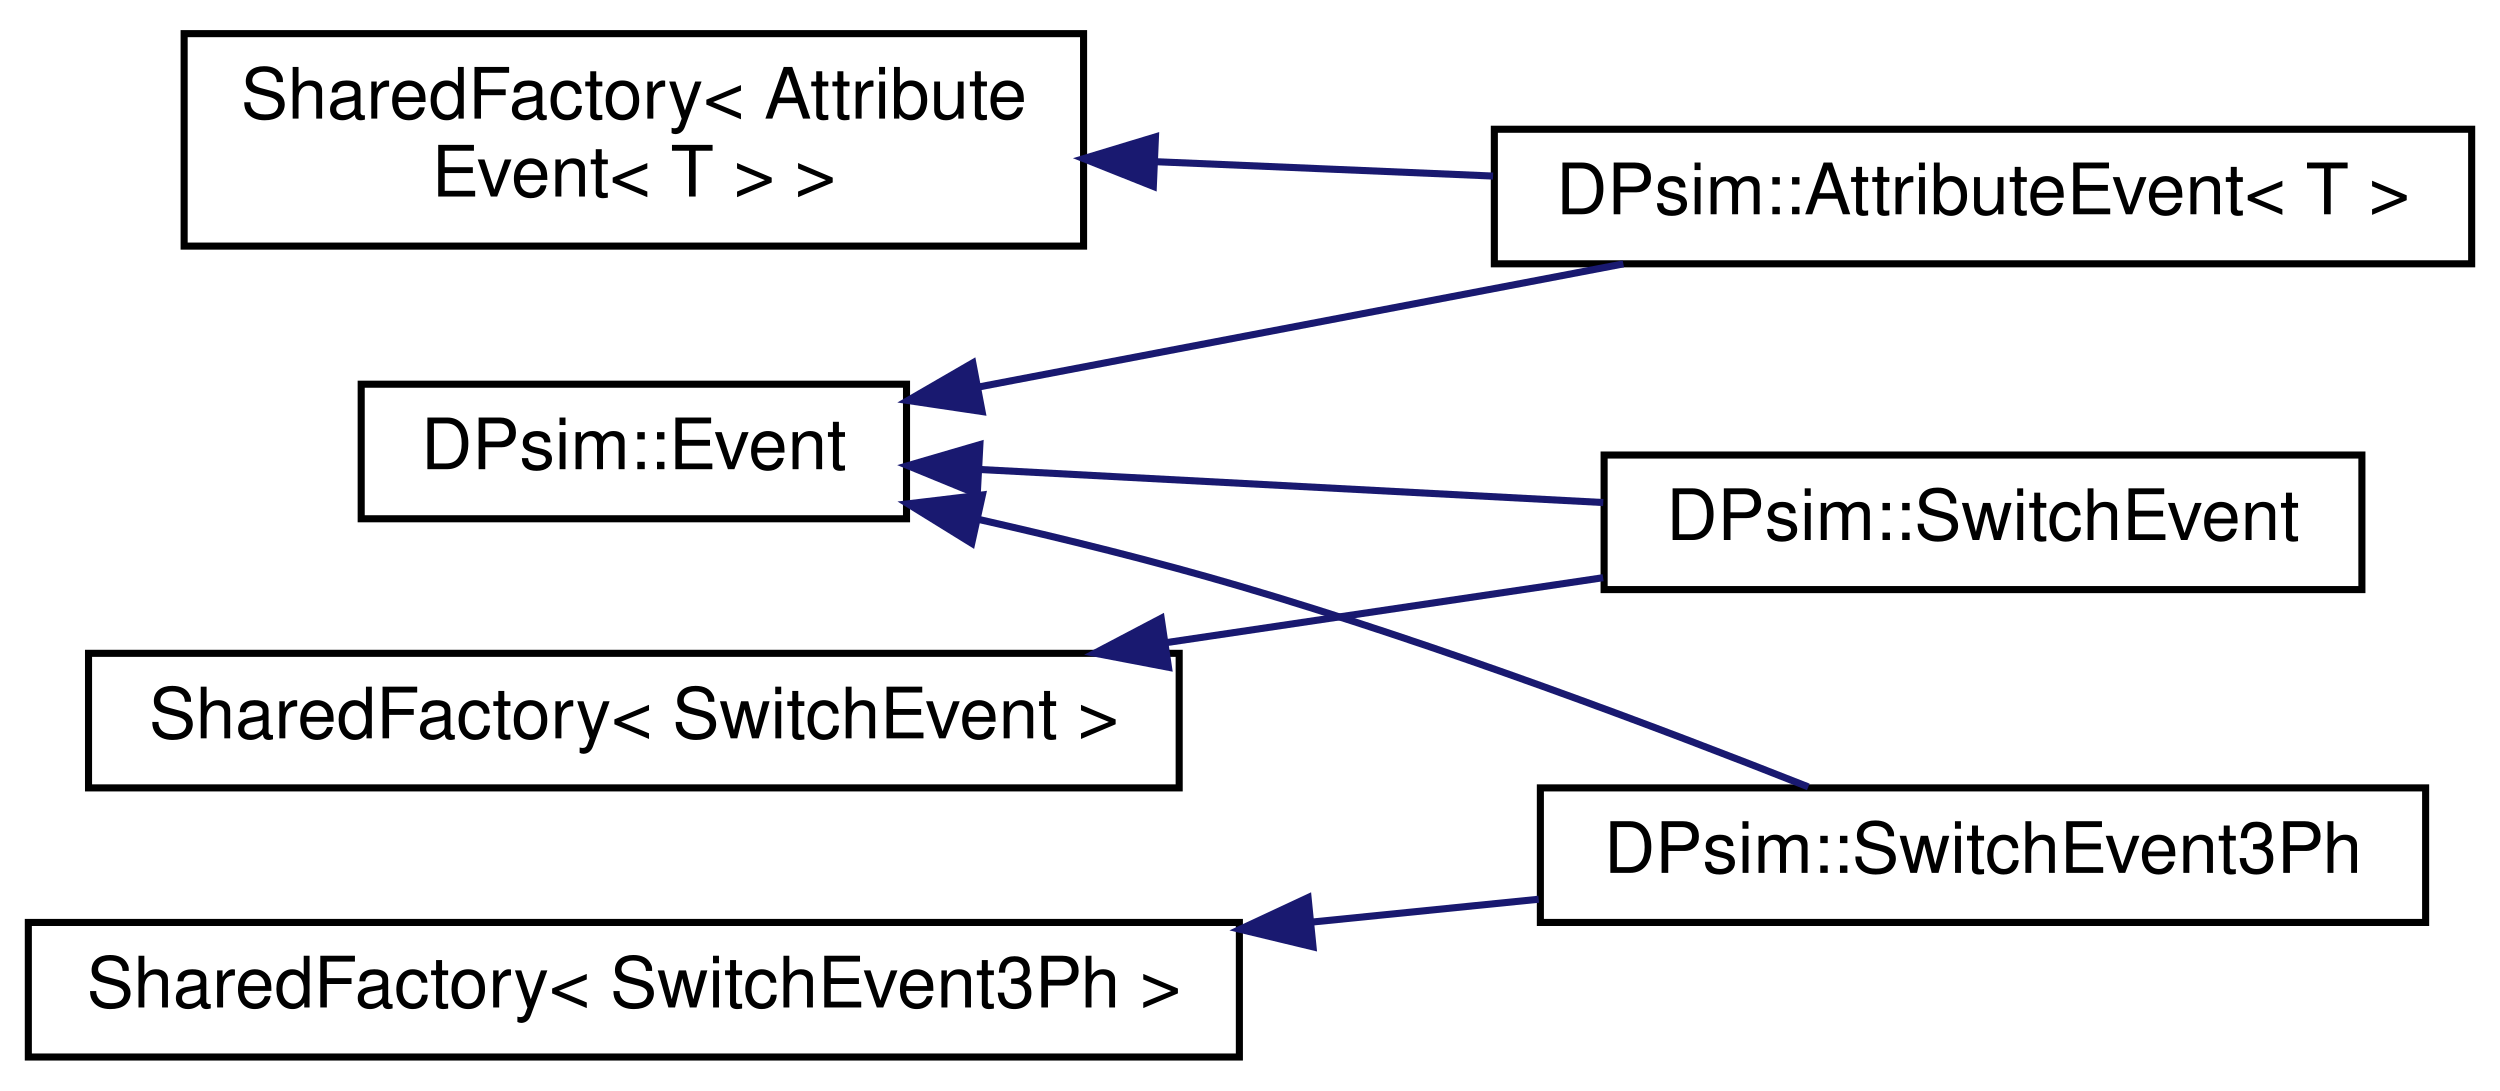
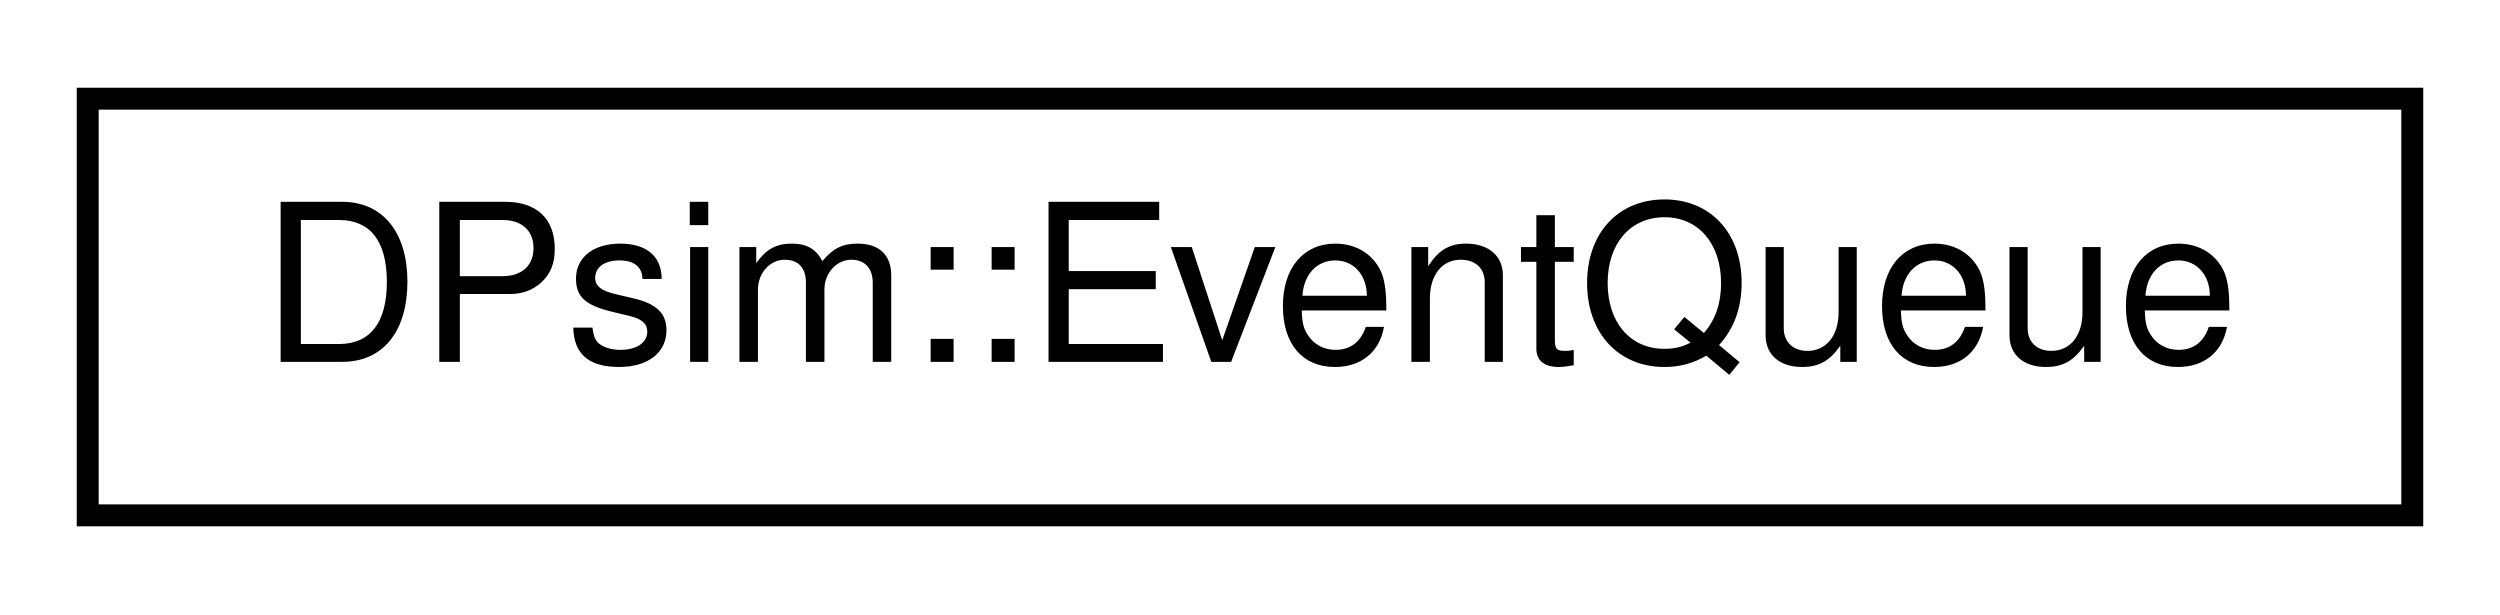
- <svg xmlns="http://www.w3.org/2000/svg" xmlns:xlink="http://www.w3.org/1999/xlink" width="353pt" height="154pt" viewBox="0.00 0.00 353.00 153.50">
-   <g id="graph0" class="graph" transform="scale(1 1) rotate(0) translate(4 149.5)">
+ <svg xmlns="http://www.w3.org/2000/svg" xmlns:xlink="http://www.w3.org/1999/xlink" width="114pt" height="28pt" viewBox="0.00 0.00 114.00 28.00">
+   <g id="graph0" class="graph" transform="scale(1 1) rotate(0) translate(4 24)">
    <g id="node1" class="node">
      <g id="a_node1">
-         <a xlink:href="class_d_psim_1_1_event.html" target="_top" xlink:title=" ">
-           <polygon fill="none" stroke="black" points="47,-76.5 47,-95.5 124,-95.5 124,-76.5 47,-76.5" />
-           <text text-anchor="middle" x="85.5" y="-83.5" font-family="Helvetica" font-size="10.00">DPsim::Event</text>
+         <a xlink:href="class_d_psim_1_1_event_queue.html" target="_top" xlink:title=" ">
+           <polygon fill="none" stroke="black" points="0,-0.5 0,-19.5 106,-19.5 106,-0.5 0,-0.5" />
+           <text text-anchor="middle" x="53" y="-7.5" font-family="Helvetica" font-size="10.00">DPsim::EventQueue</text>
        </a>
      </g>
    </g>
-     <g id="node2" class="node">
-       <g id="a_node2">
-         <a xlink:href="class_d_psim_1_1_attribute_event.html" target="_top" xlink:title=" ">
-           <polygon fill="none" stroke="black" points="207,-112.5 207,-131.5 345,-131.5 345,-112.5 207,-112.5" />
-           <text text-anchor="middle" x="276" y="-119.5" font-family="Helvetica" font-size="10.00">DPsim::AttributeEvent&lt; T &gt;</text>
-         </a>
-       </g>
-     </g>
-     <g id="edge1" class="edge">
-       <path fill="none" stroke="midnightblue" d="M134.09,-95.09C161.92,-100.4 197.02,-107.11 225.22,-112.49" />
-       <polygon fill="midnightblue" stroke="midnightblue" points="134.67,-91.64 124.19,-93.2 133.36,-98.51 134.67,-91.64" />
-     </g>
-     <g id="node3" class="node">
-       <g id="a_node3">
-         <a xlink:href="class_d_psim_1_1_switch_event.html" target="_top" xlink:title=" ">
-           <polygon fill="none" stroke="black" points="222.5,-66.5 222.5,-85.5 329.5,-85.5 329.5,-66.5 222.5,-66.5" />
-           <text text-anchor="middle" x="276" y="-73.5" font-family="Helvetica" font-size="10.00">DPsim::SwitchEvent</text>
-         </a>
-       </g>
-     </g>
-     <g id="edge2" class="edge">
-       <path fill="none" stroke="midnightblue" d="M134.5,-83.45C161.34,-82.03 194.83,-80.25 222.38,-78.79" />
-       <polygon fill="midnightblue" stroke="midnightblue" points="133.99,-79.98 124.19,-84 134.36,-86.97 133.99,-79.98" />
-     </g>
-     <g id="node4" class="node">
-       <g id="a_node4">
-         <a xlink:href="class_d_psim_1_1_switch_event3_ph.html" target="_top" xlink:title=" ">
-           <polygon fill="none" stroke="black" points="213.5,-19.5 213.5,-38.5 338.5,-38.5 338.5,-19.5 213.5,-19.5" />
-           <text text-anchor="middle" x="276" y="-26.5" font-family="Helvetica" font-size="10.00">DPsim::SwitchEvent3Ph</text>
-         </a>
-       </g>
-     </g>
-     <g id="edge3" class="edge">
-       <path fill="none" stroke="midnightblue" d="M134.14,-76.42C146.24,-73.68 159.17,-70.48 171,-67 199.03,-58.76 230.44,-46.91 251.33,-38.64" />
-       <polygon fill="midnightblue" stroke="midnightblue" points="133.21,-73.04 124.2,-78.61 134.72,-79.87 133.21,-73.04" />
-     </g>
-     <g id="node5" class="node">
-       <g id="a_node5">
-         <a xlink:href="class_shared_factory.html" target="_top" xlink:title=" ">
-           <polygon fill="none" stroke="black" points="22,-115 22,-145 149,-145 149,-115 22,-115" />
-           <text text-anchor="start" x="30" y="-133" font-family="Helvetica" font-size="10.00">SharedFactory&lt; Attribute</text>
-           <text text-anchor="middle" x="85.5" y="-122" font-family="Helvetica" font-size="10.00">Event&lt; T &gt; &gt;</text>
-         </a>
-       </g>
-     </g>
-     <g id="edge4" class="edge">
-       <path fill="none" stroke="midnightblue" d="M159.16,-126.92C174.83,-126.25 191.33,-125.55 206.82,-124.89" />
-       <polygon fill="midnightblue" stroke="midnightblue" points="158.85,-123.43 149.01,-127.35 159.15,-130.42 158.85,-123.43" />
-     </g>
-     <g id="node6" class="node">
-       <g id="a_node6">
-         <a xlink:href="class_shared_factory.html" target="_top" xlink:title=" ">
-           <polygon fill="none" stroke="black" points="8.5,-38.5 8.5,-57.5 162.5,-57.5 162.5,-38.5 8.5,-38.5" />
-           <text text-anchor="middle" x="85.5" y="-45.5" font-family="Helvetica" font-size="10.00">SharedFactory&lt; SwitchEvent &gt;</text>
-         </a>
-       </g>
-     </g>
-     <g id="edge5" class="edge">
-       <path fill="none" stroke="midnightblue" d="M160.59,-59C181.23,-62.07 203.23,-65.34 222.36,-68.18" />
-       <polygon fill="midnightblue" stroke="midnightblue" points="160.99,-55.53 150.58,-57.52 159.96,-62.45 160.99,-55.53" />
-     </g>
-     <g id="node7" class="node">
-       <g id="a_node7">
-         <a xlink:href="class_shared_factory.html" target="_top" xlink:title=" ">
-           <polygon fill="none" stroke="black" points="0,-0.5 0,-19.5 171,-19.5 171,-0.5 0,-0.5" />
-           <text text-anchor="middle" x="85.5" y="-7.5" font-family="Helvetica" font-size="10.00">SharedFactory&lt; SwitchEvent3Ph &gt;</text>
-         </a>
-       </g>
-     </g>
-     <g id="edge6" class="edge">
-       <path fill="none" stroke="midnightblue" d="M181.11,-19.54C192.03,-20.64 202.94,-21.74 213.26,-22.78" />
-       <polygon fill="midnightblue" stroke="midnightblue" points="181.4,-16.05 171.1,-18.53 180.7,-23.01 181.4,-16.05" />
-     </g>
  </g>
</svg>
